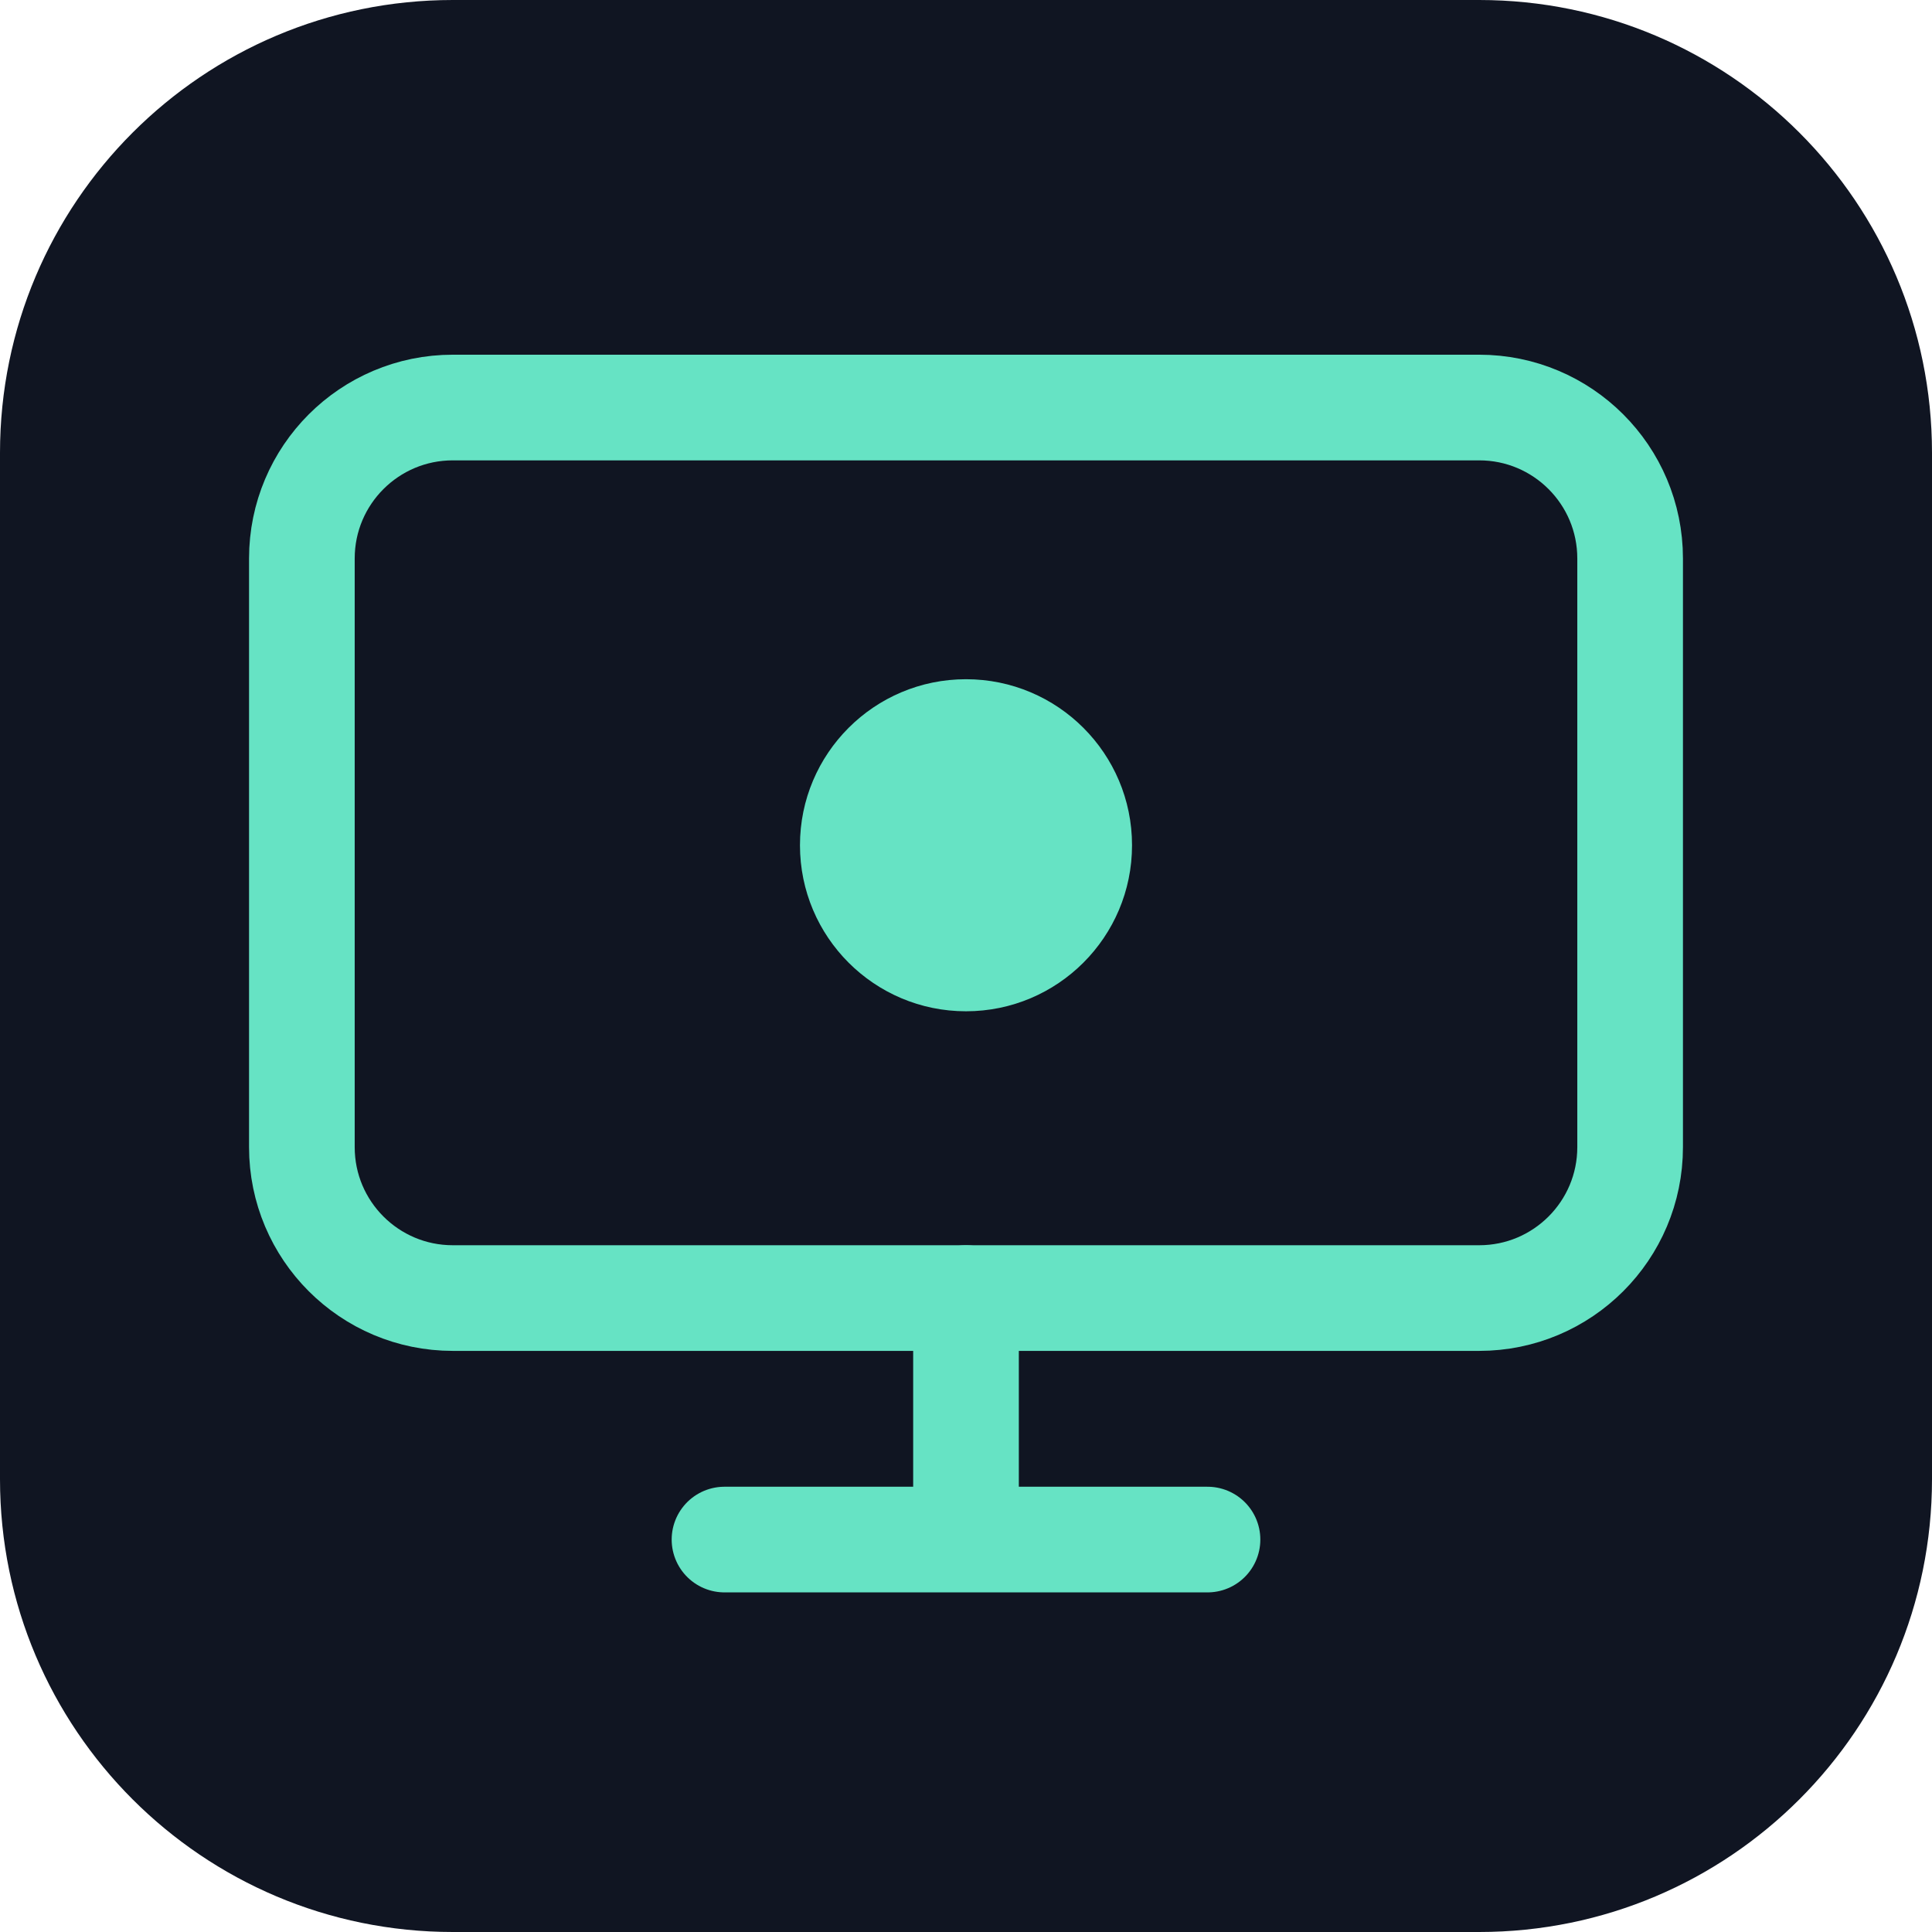
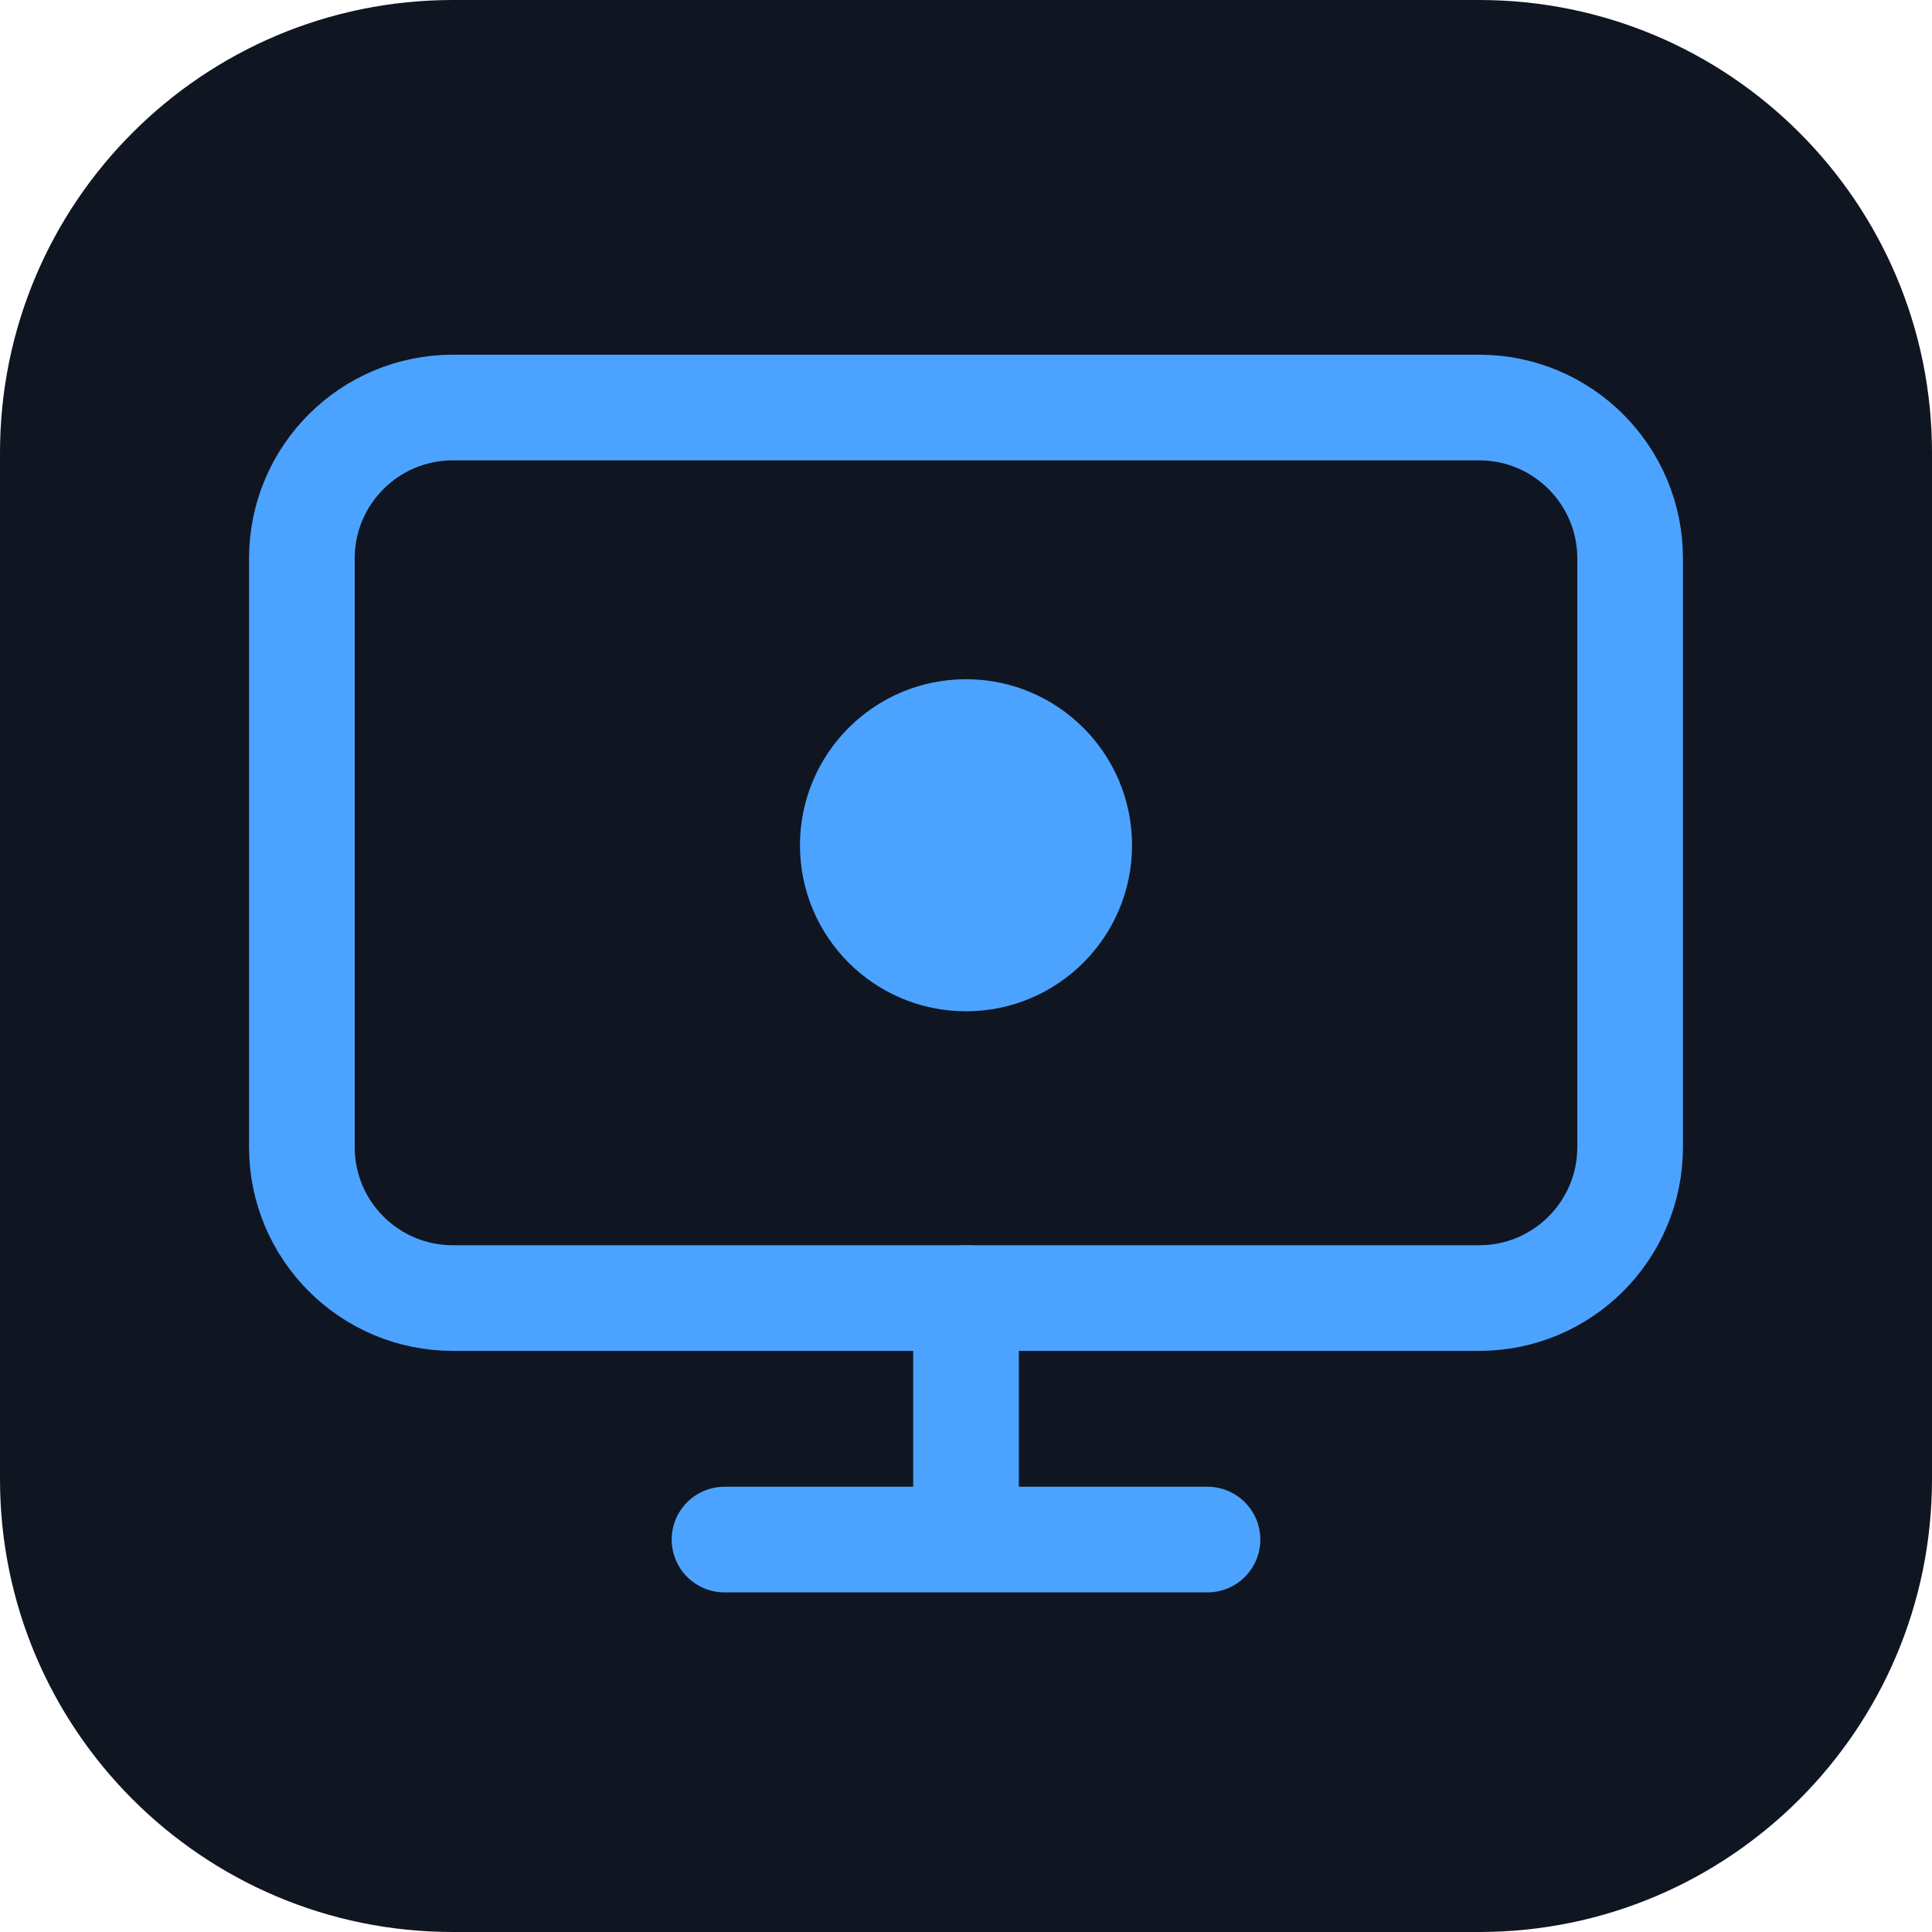
<svg xmlns="http://www.w3.org/2000/svg" viewBox="0 0 128 128">
  <rect width="128" height="128" rx="30" fill="#101522" />
-   <rect x="20" y="27" width="88" height="59" rx="10" fill="none" stroke="#66e3c4" stroke-width="7" />
-   <path d="M48 102h32M64 86v16" stroke="#66e3c4" stroke-width="7" stroke-linecap="round" />
-   <circle cx="64" cy="56" r="11" fill="#66e3c4" />
+   <rect x="20" y="27" width="88" height="59" rx="10" fill="none" stroke="#4ba3ff" stroke-width="7" />
+   <path d="M48 102h32M64 86v16" stroke="#4ba3ff" stroke-width="7" stroke-linecap="round" />
+   <circle cx="64" cy="56" r="11" fill="#4ba3ff" />
</svg>
